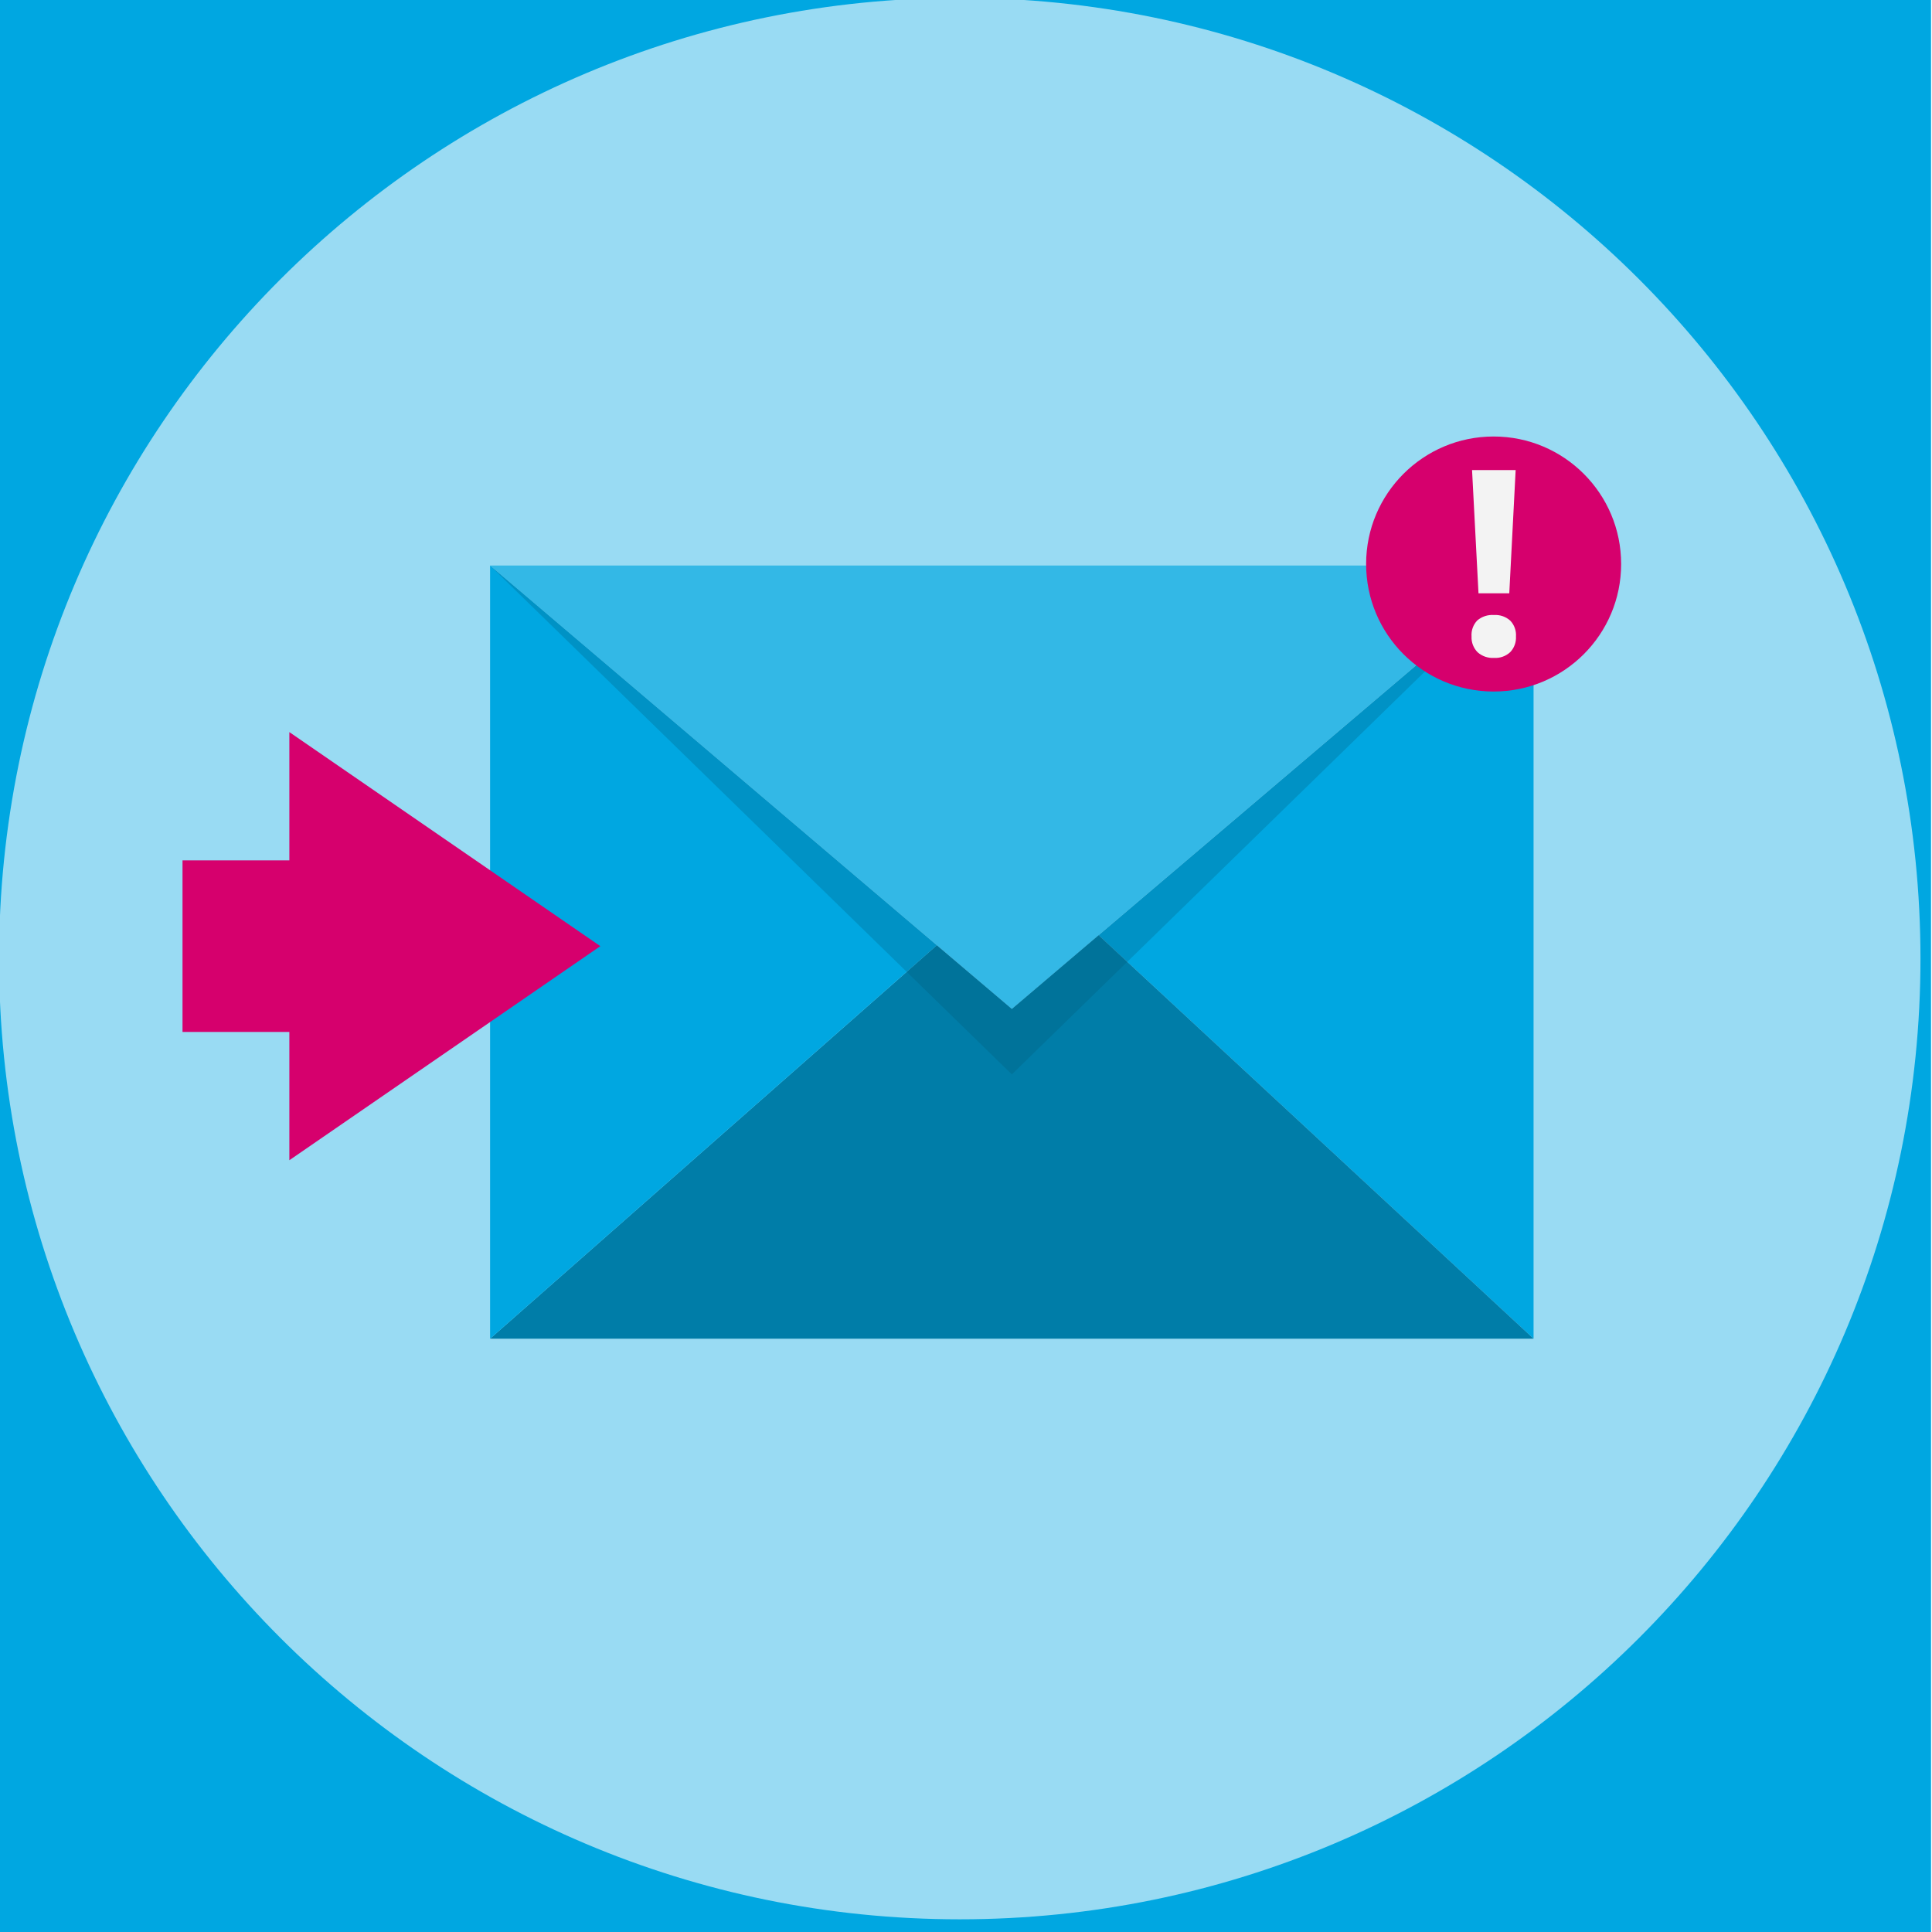
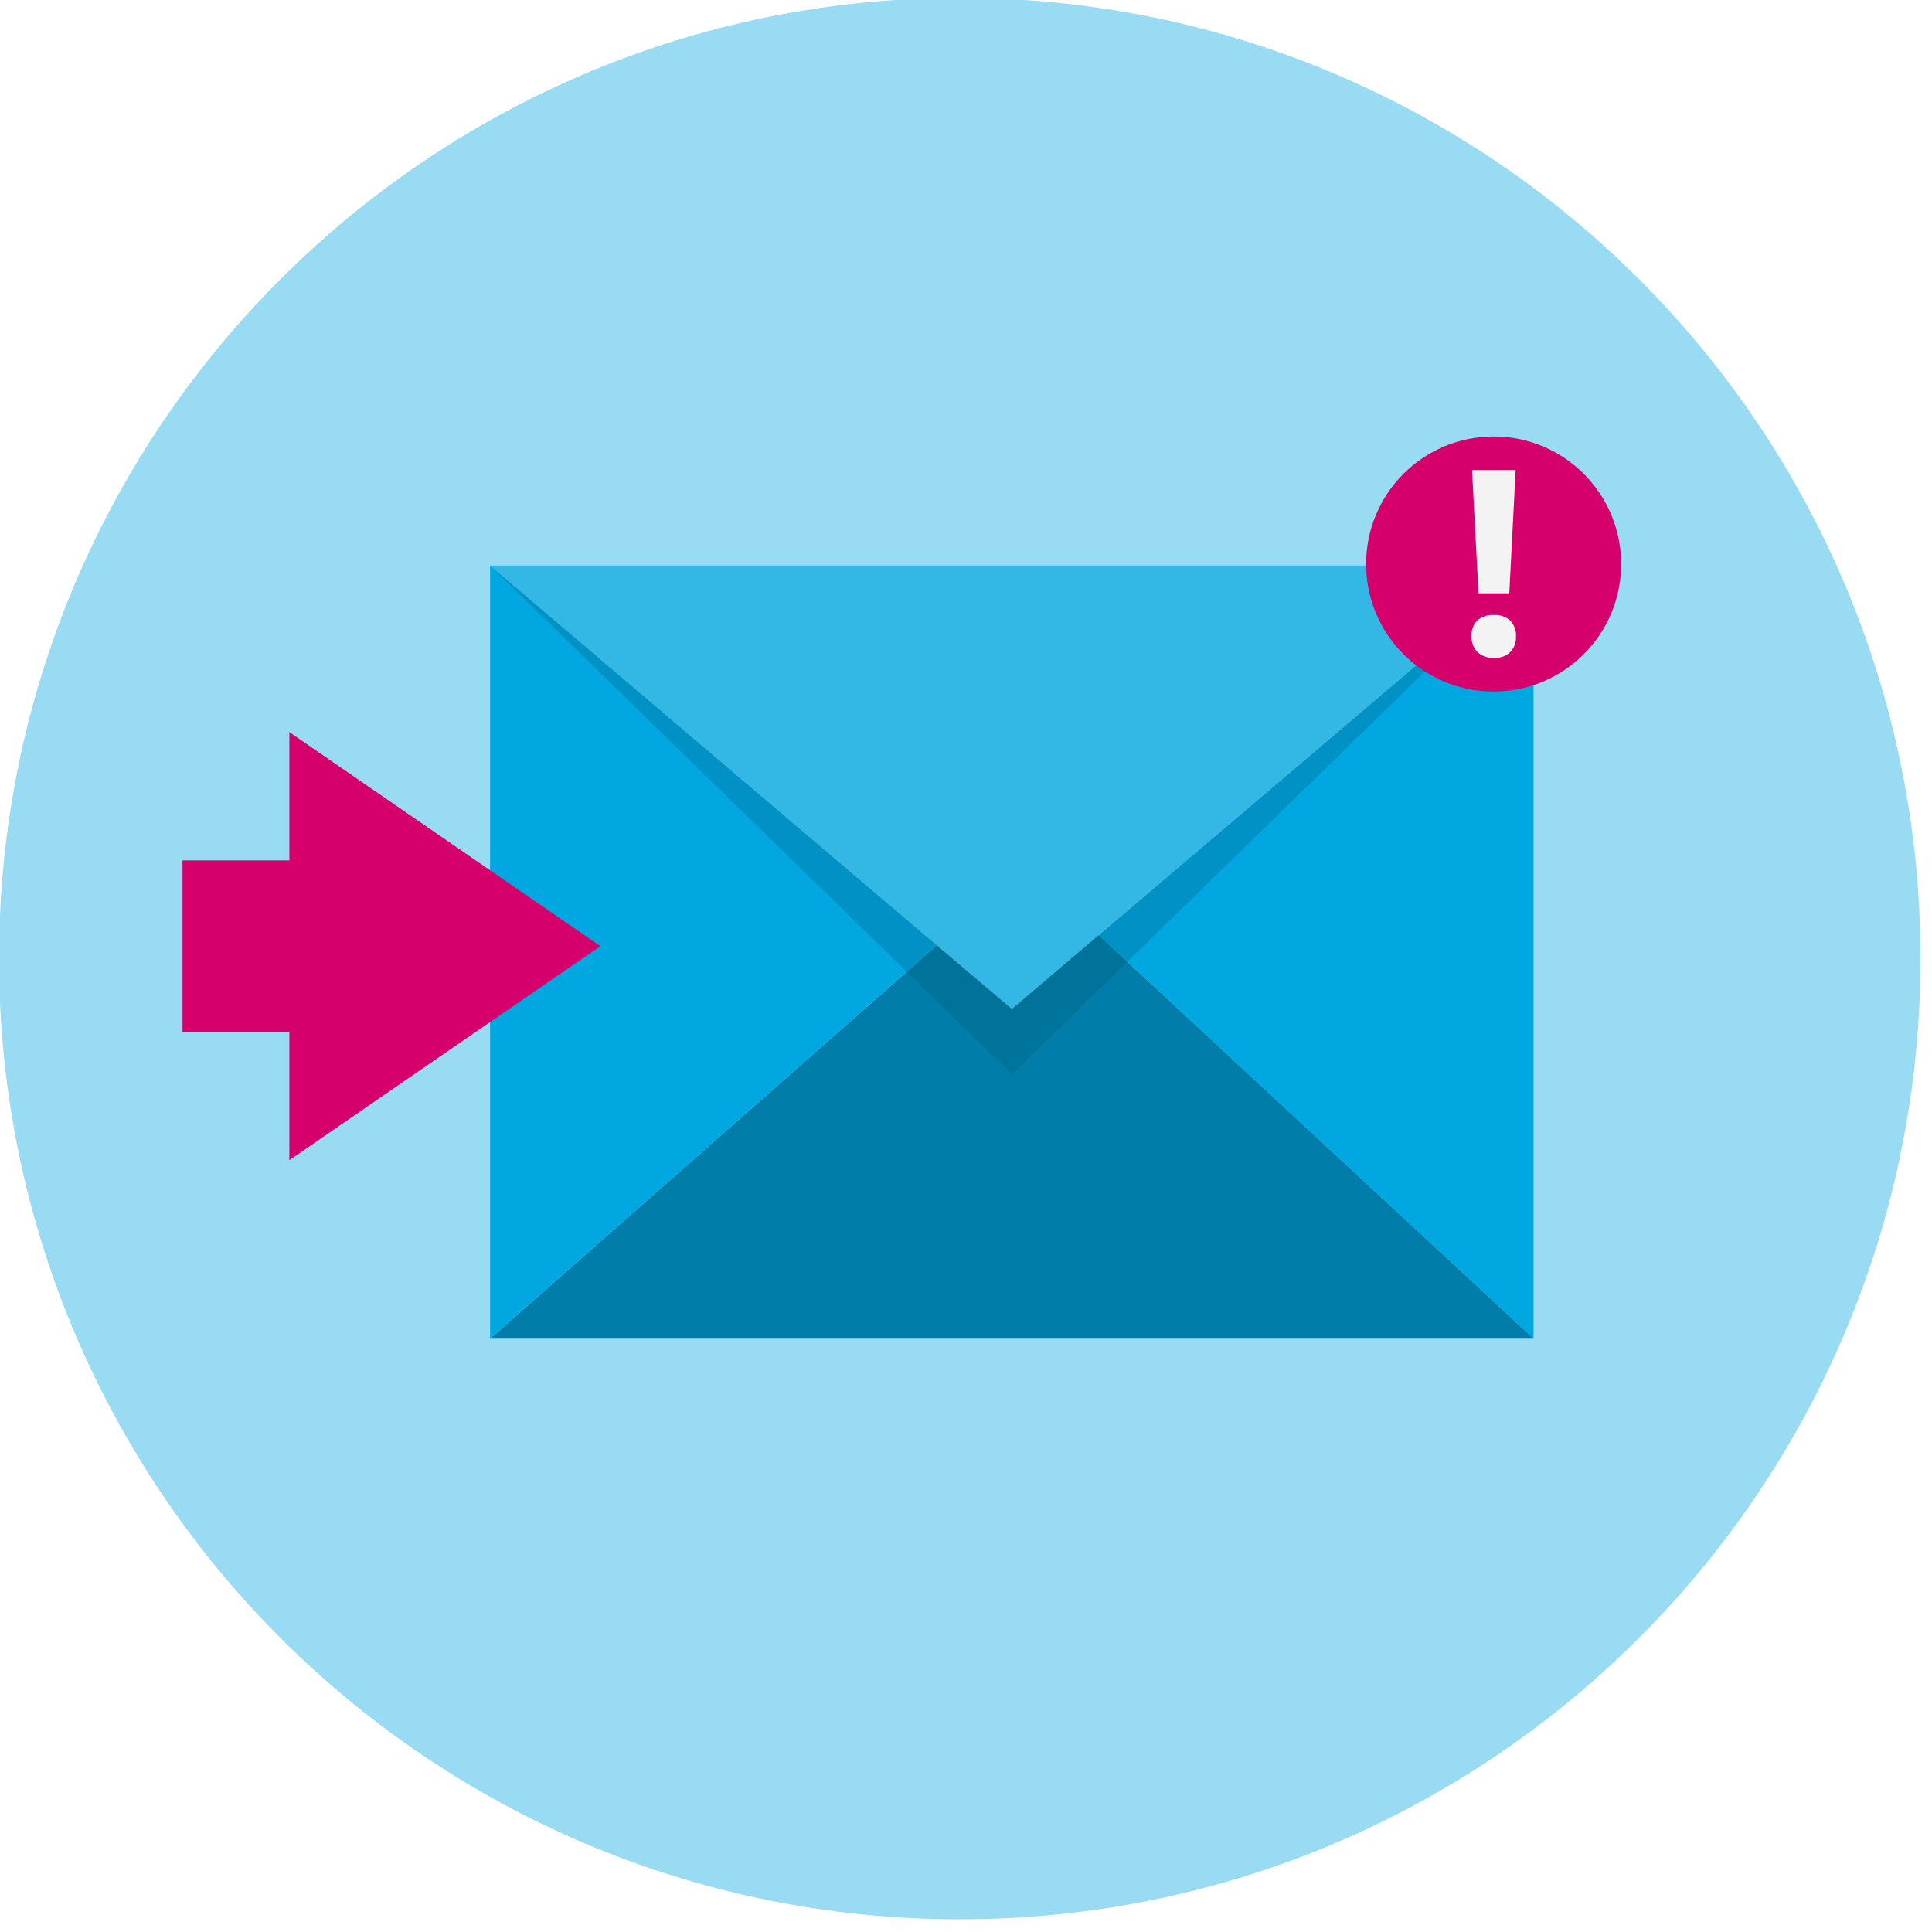
<svg xmlns="http://www.w3.org/2000/svg" viewBox="0 0 300 300">
  <defs>
-     <style>.a{isolation:isolate;}.b{fill:#00a7e1;}.c{fill:#99dbf3;}.d{fill:#33b8e6;}.e{fill:#007da8;}.f{fill:#005370;opacity:0.25;mix-blend-mode:darken;}.g{fill:#d6006d;}.h{fill:#f3f3f3;}</style>
+     <style>.a{isolation:isolate;}.b{fill:none;}.c{fill:#99dbf3;}.d{fill:#00a7e1;}.e{fill:#33b8e6;}.f{fill:#007da8;}.g{fill:#005370;opacity:0.25;mix-blend-mode:darken;}.h{fill:#d6006d;}.i{fill:#f3f3f3;}</style>
  </defs>
  <g class="a">
    <rect class="b" x="-0.15" y="-0.33" width="300" height="301" />
    <circle class="c" cx="149.03" cy="148.85" r="149.18" />
-     <polygon class="b" points="238.13 207.87 170.59 145.22 238.13 87.82 238.13 207.87" />
-     <polygon class="d" points="76.1 87.82 157.12 156.67 238.13 87.82 76.1 87.82" />
-     <polygon class="e" points="76.1 207.87 145.47 146.78 157.12 156.67 170.59 145.22 238.13 207.87 76.1 207.87" />
-     <polygon class="b" points="76.1 87.82 145.47 146.78 76.1 207.87 76.1 87.82" />
-     <polygon class="f" points="76.1 87.82 157.12 166.83 238.13 87.82 157.12 156.67 76.1 87.82" />
-     <circle class="g" cx="231.93" cy="87.58" r="19.8" />
-     <path class="h" d="M228.5,98.83a3.26,3.26,0,0,1,.88-2.48A3.59,3.59,0,0,1,232,95.5a3.43,3.43,0,0,1,2.51.87,3.23,3.23,0,0,1,.89,2.46,3.26,3.26,0,0,1-.9,2.44,3.37,3.37,0,0,1-2.5.89,3.52,3.52,0,0,1-2.55-.87A3.26,3.26,0,0,1,228.5,98.83Zm5.86-6.7h-4.78l-1-19.14h6.77Z" />
-     <polygon class="g" points="93.22 146.92 44.93 113.68 44.93 133.6 28.34 133.6 28.34 160.24 44.93 160.24 44.93 180.16 93.22 146.92" />
+     <polygon class="d" points="238.13 207.87 170.59 145.22 238.13 87.82 238.13 207.87" />
+     <polygon class="e" points="76.1 87.82 157.12 156.67 238.13 87.82 76.1 87.82" />
+     <polygon class="f" points="76.1 207.87 145.47 146.78 157.12 156.67 170.59 145.22 238.13 207.87 76.1 207.87" />
+     <polygon class="d" points="76.1 87.82 145.47 146.78 76.1 207.87 76.1 87.82" />
+     <polygon class="g" points="76.1 87.82 157.12 166.83 238.13 87.82 157.12 156.67 76.1 87.82" />
+     <circle class="h" cx="231.93" cy="87.58" r="19.8" />
+     <path class="i" d="M228.5,98.83a3.26,3.26,0,0,1,.88-2.48A3.59,3.59,0,0,1,232,95.5a3.43,3.43,0,0,1,2.51.87,3.23,3.23,0,0,1,.89,2.46,3.26,3.26,0,0,1-.9,2.44,3.37,3.37,0,0,1-2.5.89,3.52,3.52,0,0,1-2.55-.87A3.26,3.26,0,0,1,228.5,98.83Zm5.86-6.7h-4.78l-1-19.14h6.77Z" />
+     <polygon class="h" points="93.22 146.92 44.93 113.68 44.93 133.6 28.34 133.6 28.34 160.24 44.93 160.24 44.93 180.16 93.22 146.92" />
  </g>
</svg>
